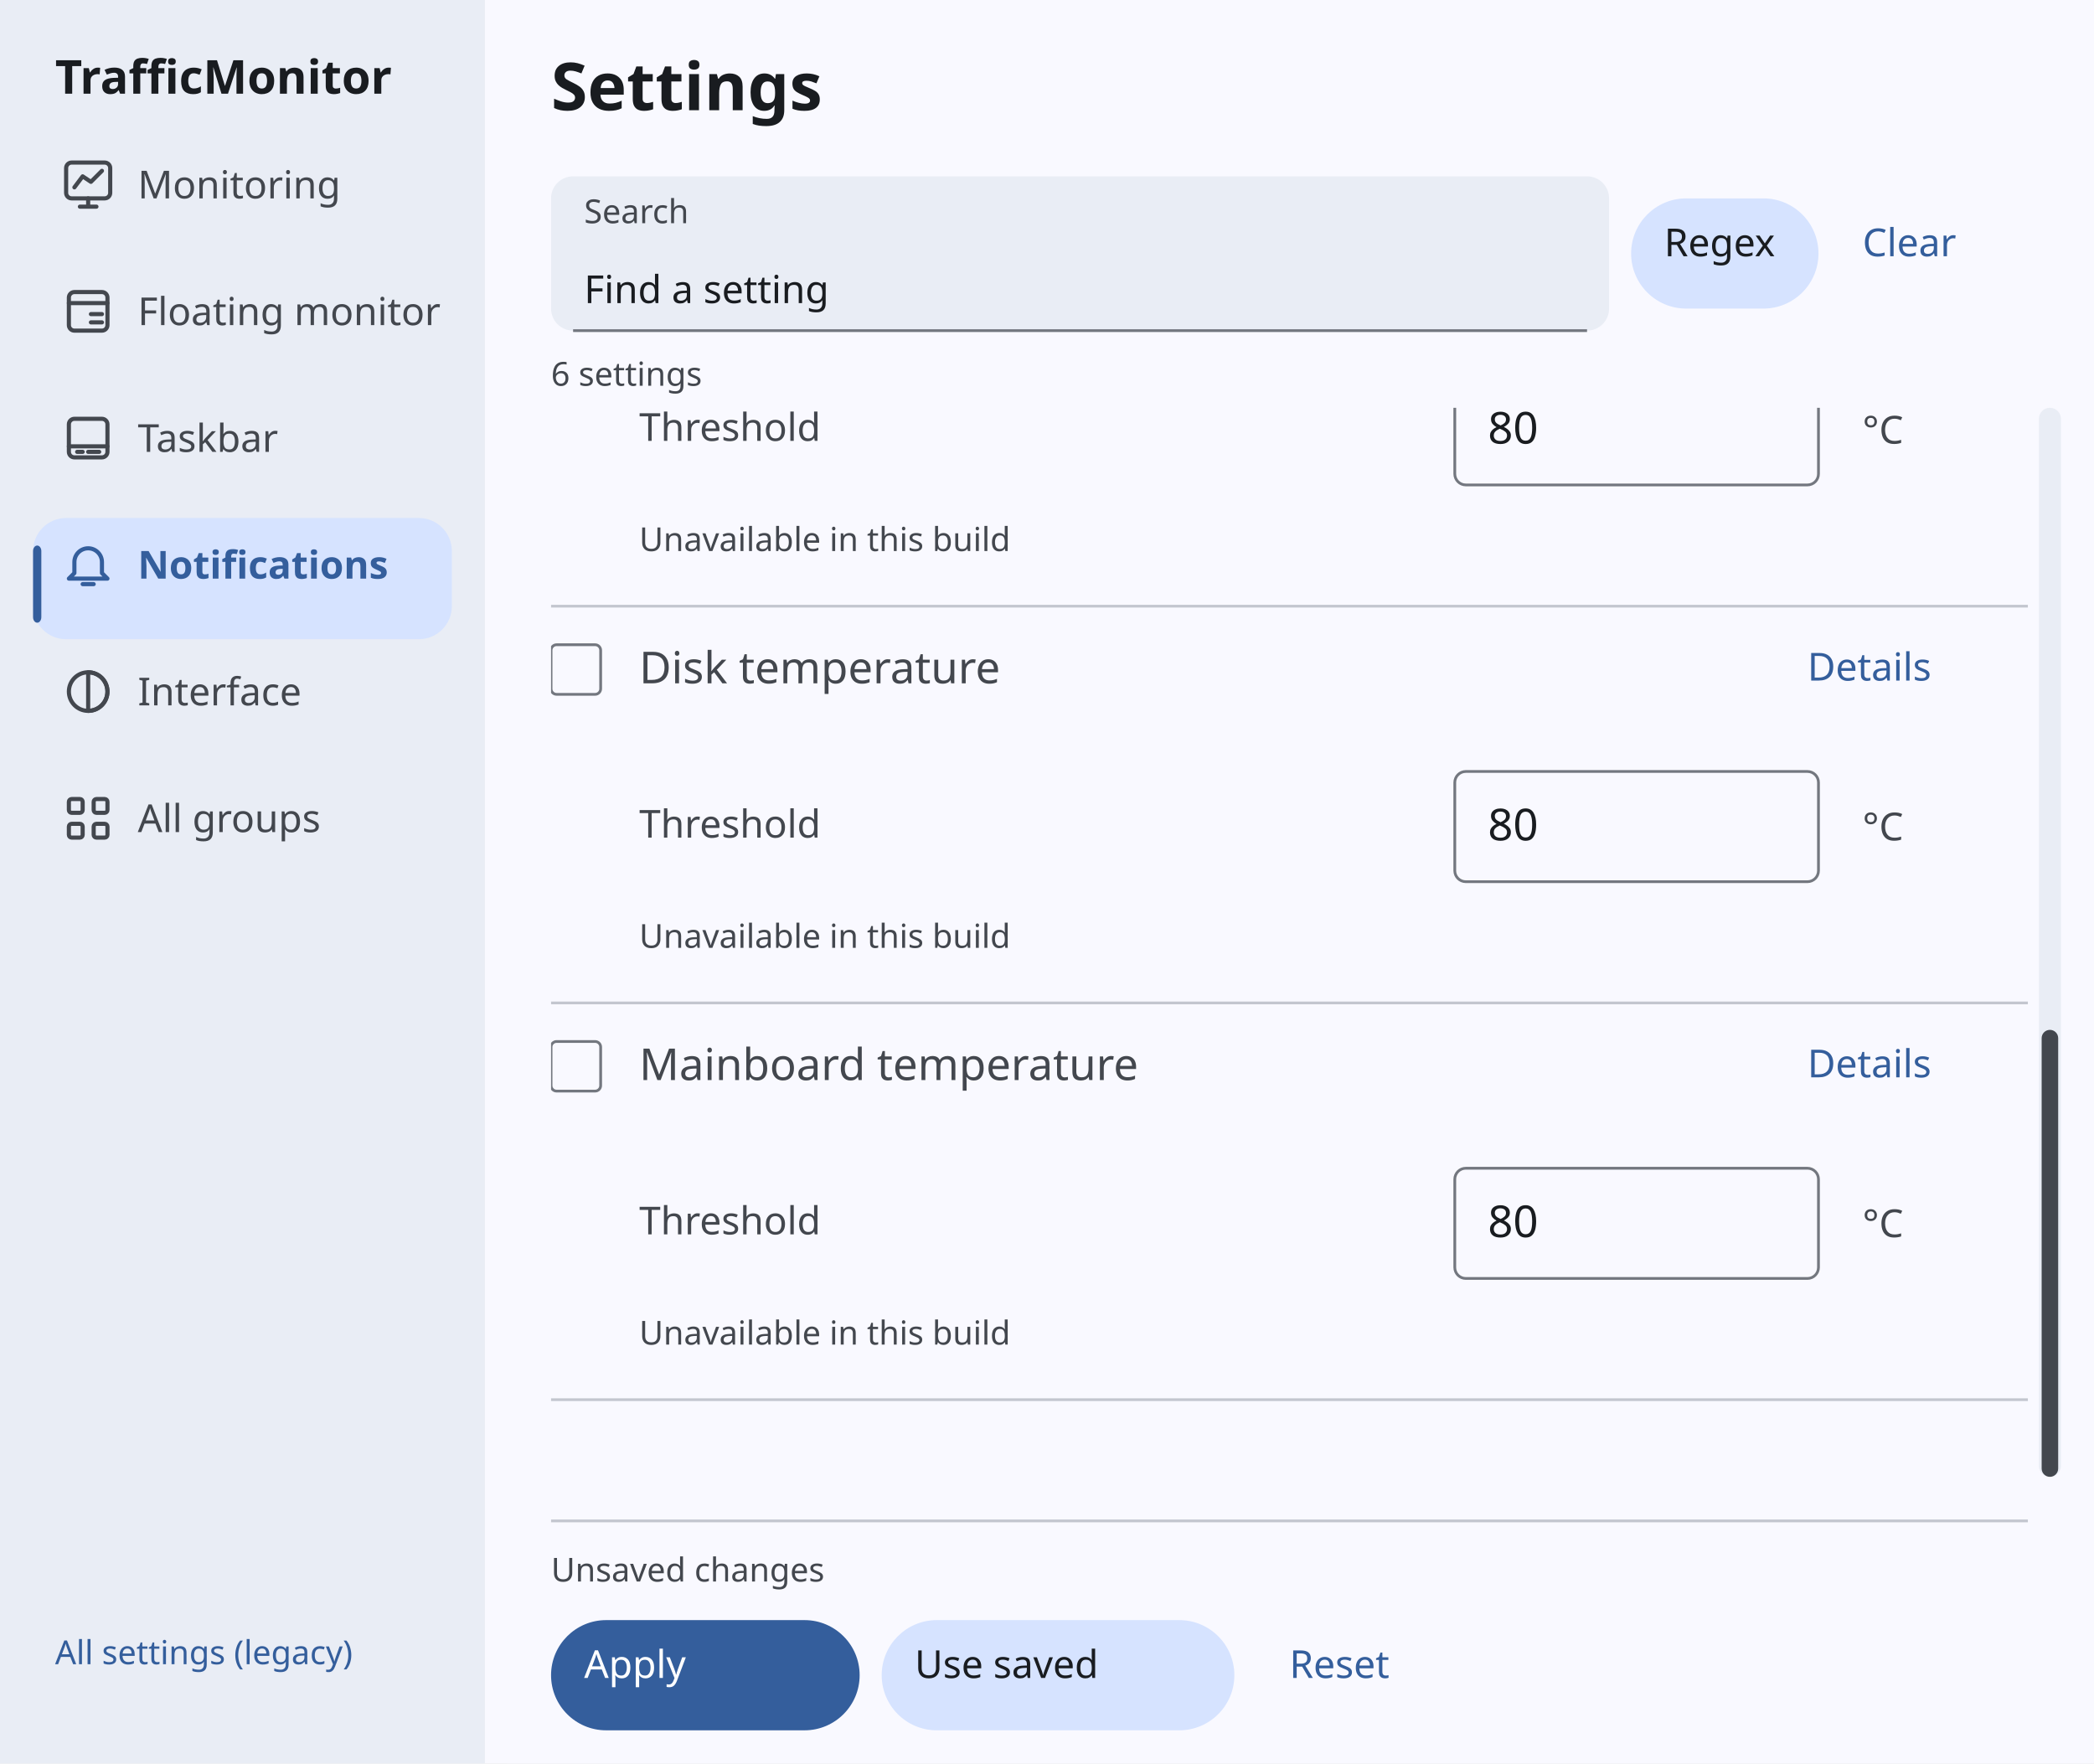
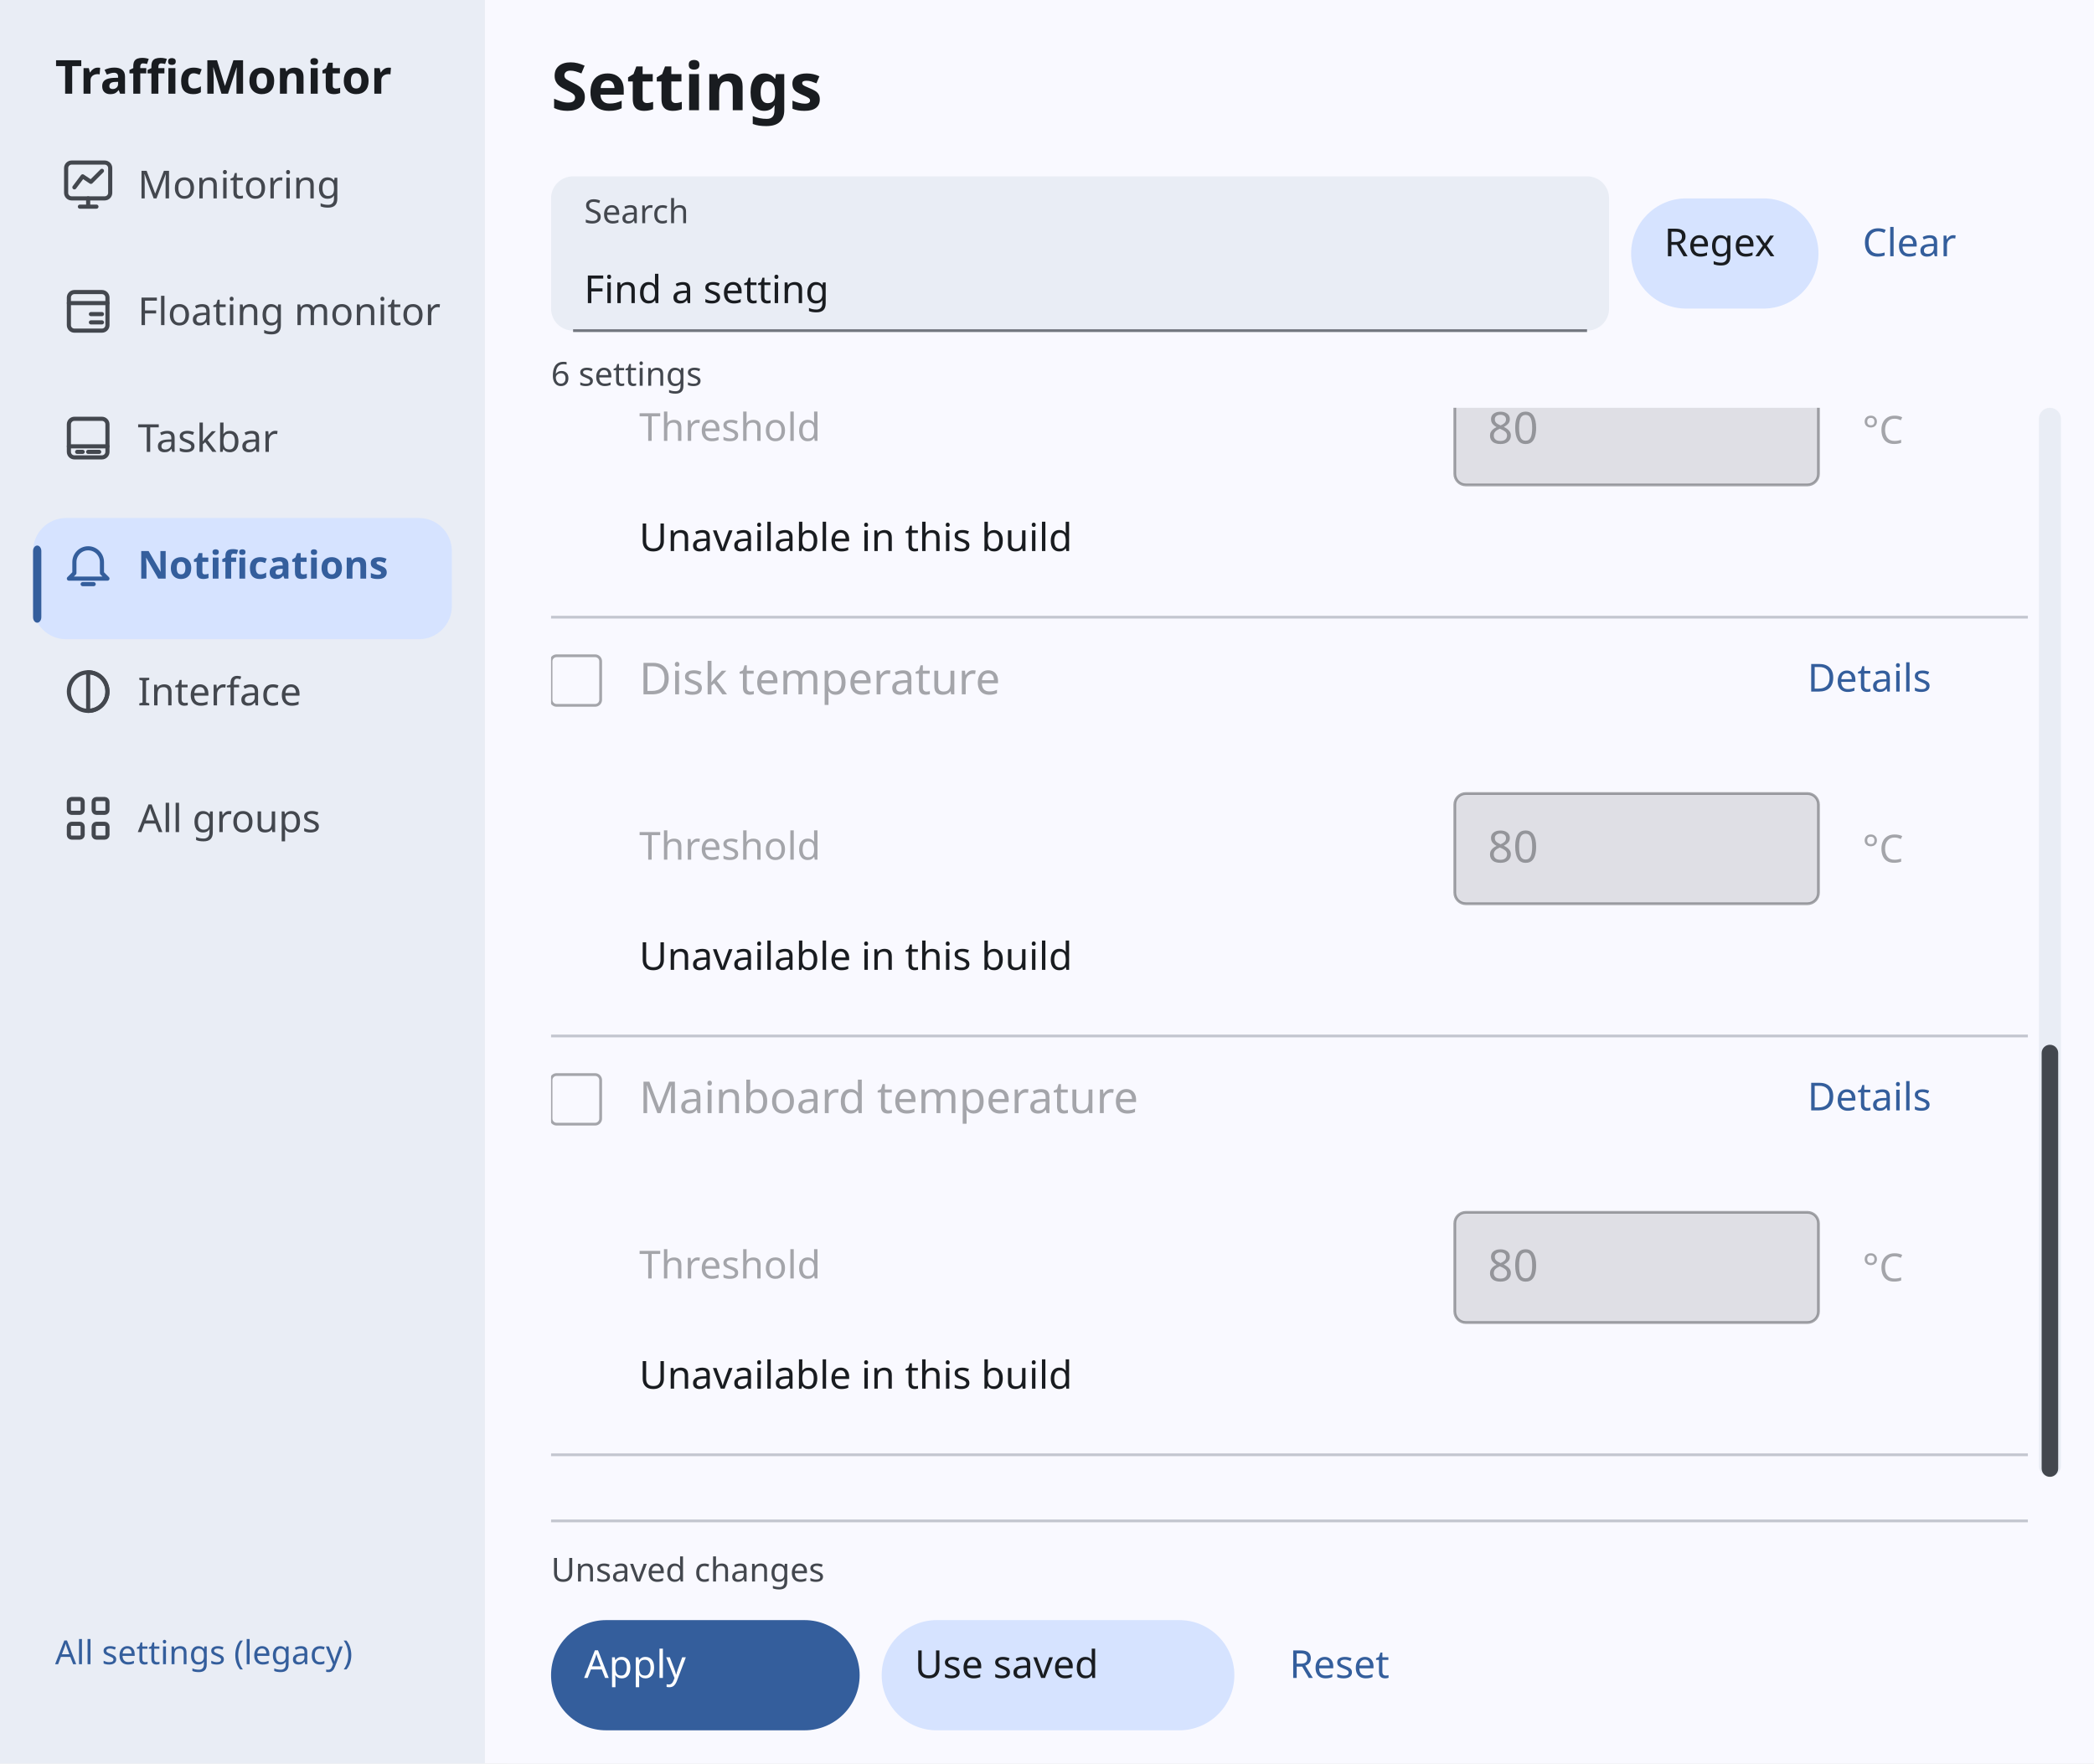
<svg xmlns="http://www.w3.org/2000/svg" width="760" height="640" viewBox="0 0 760 640">
  <rect x="0" y="0" width="760" height="640" rx="0" fill="#F9F9FF" />
  <rect x="0" y="0" width="176" height="640" rx="0" fill="#E9EDF5" />
  <text x="20" y="34" fill="#191C20" font-family="Segoe UI,Microsoft JhengHei,sans-serif" font-size="17" font-weight="600">TrafficMonitor</text>
  <g transform="translate(24 59)" fill="none" stroke="#43474E" stroke-width="1.5" stroke-linecap="round" stroke-linejoin="round">
    <rect width="16" height="13" rx="2" />
    <path d="M3 9l3 -4 3 2 4 -4M5 16h6M8 13v3" />
  </g>
  <text x="50" y="72" fill="#43474E" font-family="Segoe UI,Microsoft JhengHei,sans-serif" font-size="14" font-weight="400">Monitoring</text>
  <g transform="translate(24 105)" fill="none" stroke="#43474E" stroke-width="1.5" stroke-linecap="round" stroke-linejoin="round">
    <rect x="1" y="1" width="14" height="14" rx="2" />
    <path d="M1 5h14M9 9h4M9 12h4" />
  </g>
  <text x="50" y="118" fill="#43474E" font-family="Segoe UI,Microsoft JhengHei,sans-serif" font-size="14" font-weight="400">Floating monitor</text>
  <g transform="translate(24 151)" fill="none" stroke="#43474E" stroke-width="1.5" stroke-linecap="round" stroke-linejoin="round">
    <rect x="1" y="1" width="14" height="14" rx="2" />
    <path d="M1 11h14M4 13h2M8 13h4" />
  </g>
  <text x="50" y="164" fill="#43474E" font-family="Segoe UI,Microsoft JhengHei,sans-serif" font-size="14" font-weight="400">Taskbar</text>
  <rect x="12" y="188" width="152" height="44" rx="12" fill="#D6E3FF" />
  <rect x="12" y="198" width="3" height="28" rx="2" fill="#345E9C" />
  <g transform="translate(24 197)" fill="none" stroke="#345E9C" stroke-width="1.5" stroke-linecap="round" stroke-linejoin="round">
    <path d="M3 11V7a5 5 0 0110 0v4l2 2H1zM6 15h4" />
  </g>
  <text x="50" y="210" fill="#345E9C" font-family="Segoe UI,Microsoft JhengHei,sans-serif" font-size="14" font-weight="600">Notifications</text>
  <g transform="translate(24 243)" fill="none" stroke="#43474E" stroke-width="1.5" stroke-linecap="round" stroke-linejoin="round">
    <circle cx="8" cy="8" r="7" />
    <path d="M8 1v14M8 1a7 7 0 010 14" />
  </g>
  <text x="50" y="256" fill="#43474E" font-family="Segoe UI,Microsoft JhengHei,sans-serif" font-size="14" font-weight="400">Interface</text>
  <g transform="translate(24 289)" fill="none" stroke="#43474E" stroke-width="1.5" stroke-linecap="round" stroke-linejoin="round">
    <rect x="1" y="1" width="5" height="5" rx="1" />
    <rect x="10" y="1" width="5" height="5" rx="1" />
    <rect x="1" y="10" width="5" height="5" rx="1" />
    <rect x="10" y="10" width="5" height="5" rx="1" />
  </g>
  <text x="50" y="302" fill="#43474E" font-family="Segoe UI,Microsoft JhengHei,sans-serif" font-size="14" font-weight="400">All groups</text>
  <text x="20" y="604" fill="#345E9C" font-family="Segoe UI,Microsoft JhengHei,sans-serif" font-size="12" font-weight="400">All settings (legacy)</text>
  <text x="200" y="40" fill="#191C20" font-family="Segoe UI,Microsoft JhengHei,sans-serif" font-size="24" font-weight="600">Settings</text>
  <rect x="200" y="64" width="384" height="56" rx="8" fill="#E9EDF5" />
  <path d="M208 120H576" stroke="#73777F" stroke-width="1" />
  <text x="212" y="81" fill="#43474E" font-family="Segoe UI,Microsoft JhengHei,sans-serif" font-size="12" font-weight="400">Search</text>
  <text x="212" y="110" fill="#191C20" font-family="Segoe UI,Microsoft JhengHei,sans-serif" font-size="14" font-weight="400">Find a setting</text>
  <rect x="592" y="72" width="68" height="40" rx="20.0" fill="#D6E3FF" />
  <text x="604" y="93" fill="#191C20" font-family="Segoe UI,Microsoft JhengHei,sans-serif" font-size="14" font-weight="500">Regex</text>
  <text x="676" y="93" fill="#345E9C" font-family="Segoe UI,Microsoft JhengHei,sans-serif" font-size="14" font-weight="500">Clear</text>
  <text x="200" y="140" fill="#43474E" font-family="Segoe UI,Microsoft JhengHei,sans-serif" font-size="12" font-weight="400">6 settings</text>
  <defs>
    <clipPath id="form">
      <rect x="200" y="148" width="536" height="388" />
    </clipPath>
  </defs>
  <g clip-path="url(#form)">
-     <g transform="translate(0 -540)">
+     <g transform="translate(0 -572)">
      <text x="200" y="168" fill="#191C20" font-family="Segoe UI,Microsoft JhengHei,sans-serif" font-size="18" font-weight="600">Notification thresholds</text>
-       <rect x="200" y="198" width="18" height="18" rx="2" fill="#F9F9FF" stroke="#73777F" />
-       <text x="232" y="212" fill="#191C20" font-family="Segoe UI,Microsoft JhengHei,sans-serif" font-size="16" font-weight="500">Daily traffic</text>
-       <text x="656" y="211" fill="#345E9C" font-family="Segoe UI,Microsoft JhengHei,sans-serif" font-size="14" font-weight="500">Details</text>
-       <text x="232" y="268" fill="#43474E" font-family="Segoe UI,Microsoft JhengHei,sans-serif" font-size="14" font-weight="400">Threshold</text>
-       <rect x="528" y="244" width="132" height="40" rx="4" fill="#F9F9FF" stroke="#73777F" />
-       <text x="540" y="269" fill="#191C20" font-family="Segoe UI,Microsoft JhengHei,sans-serif" font-size="16" font-weight="400">200</text>
-       <rect x="668" y="244" width="68" height="40" rx="4" fill="#F9F9FF" stroke="#73777F" />
-       <text x="680" y="269" fill="#191C20" font-family="Segoe UI,Microsoft JhengHei,sans-serif" font-size="14" font-weight="400">MB</text>
-       <path d="M716 262.0l4 4 4 -4" fill="none" stroke="#43474E" />
-       <path d="M200 328H736" stroke="#C3C6CF" />
-       <rect x="200" y="342" width="18" height="18" rx="2" fill="#F9F9FF" stroke="#73777F" />
-       <text x="232" y="356" fill="#191C20" font-family="Segoe UI,Microsoft JhengHei,sans-serif" font-size="16" font-weight="500">Memory use</text>
-       <text x="656" y="355" fill="#345E9C" font-family="Segoe UI,Microsoft JhengHei,sans-serif" font-size="14" font-weight="500">Details</text>
-       <text x="232" y="412" fill="#43474E" font-family="Segoe UI,Microsoft JhengHei,sans-serif" font-size="14" font-weight="400">Threshold</text>
-       <rect x="528" y="388" width="132" height="40" rx="4" fill="#F9F9FF" stroke="#73777F" />
-       <text x="540" y="413" fill="#191C20" font-family="Segoe UI,Microsoft JhengHei,sans-serif" font-size="16" font-weight="400">80</text>
-       <text x="676" y="413" fill="#43474E" font-family="Segoe UI,Microsoft JhengHei,sans-serif" font-size="14" font-weight="400">%</text>
-       <path d="M200 472H736" stroke="#C3C6CF" />
-       <rect x="200" y="486" width="18" height="18" rx="2" fill="#F9F9FF" stroke="#73777F" />
-       <text x="232" y="500" fill="#43474E" font-family="Segoe UI,Microsoft JhengHei,sans-serif" font-size="16" font-weight="500">CPU temperature</text>
-       <text x="656" y="499" fill="#345E9C" font-family="Segoe UI,Microsoft JhengHei,sans-serif" font-size="14" font-weight="500">Details</text>
-       <text x="232" y="556" fill="#43474E" font-family="Segoe UI,Microsoft JhengHei,sans-serif" font-size="14" font-weight="400">Threshold</text>
-       <rect x="528" y="532" width="132" height="40" rx="4" fill="#F9F9FF" stroke="#73777F" />
-       <text x="540" y="557" fill="#191C20" font-family="Segoe UI,Microsoft JhengHei,sans-serif" font-size="16" font-weight="400">80</text>
-       <text x="676" y="557" fill="#43474E" font-family="Segoe UI,Microsoft JhengHei,sans-serif" font-size="14" font-weight="400">°C</text>
-       <text x="232" y="596" fill="#43474E" font-family="Segoe UI,Microsoft JhengHei,sans-serif" font-size="12" font-weight="400">Unavailable in this build</text>
-       <path d="M200 616H736" stroke="#C3C6CF" />
-       <rect x="200" y="630" width="18" height="18" rx="2" fill="#F9F9FF" stroke="#73777F" />
-       <text x="232" y="644" fill="#43474E" font-family="Segoe UI,Microsoft JhengHei,sans-serif" font-size="16" font-weight="500">GPU temperature</text>
-       <text x="656" y="643" fill="#345E9C" font-family="Segoe UI,Microsoft JhengHei,sans-serif" font-size="14" font-weight="500">Details</text>
-       <text x="232" y="700" fill="#43474E" font-family="Segoe UI,Microsoft JhengHei,sans-serif" font-size="14" font-weight="400">Threshold</text>
-       <rect x="528" y="676" width="132" height="40" rx="4" fill="#F9F9FF" stroke="#73777F" />
-       <text x="540" y="701" fill="#191C20" font-family="Segoe UI,Microsoft JhengHei,sans-serif" font-size="16" font-weight="400">80</text>
-       <text x="676" y="701" fill="#43474E" font-family="Segoe UI,Microsoft JhengHei,sans-serif" font-size="14" font-weight="400">°C</text>
-       <text x="232" y="740" fill="#43474E" font-family="Segoe UI,Microsoft JhengHei,sans-serif" font-size="12" font-weight="400">Unavailable in this build</text>
-       <path d="M200 760H736" stroke="#C3C6CF" />
-       <rect x="200" y="774" width="18" height="18" rx="2" fill="#F9F9FF" stroke="#73777F" />
-       <text x="232" y="788" fill="#43474E" font-family="Segoe UI,Microsoft JhengHei,sans-serif" font-size="16" font-weight="500">Disk temperature</text>
-       <text x="656" y="787" fill="#345E9C" font-family="Segoe UI,Microsoft JhengHei,sans-serif" font-size="14" font-weight="500">Details</text>
-       <text x="232" y="844" fill="#43474E" font-family="Segoe UI,Microsoft JhengHei,sans-serif" font-size="14" font-weight="400">Threshold</text>
-       <rect x="528" y="820" width="132" height="40" rx="4" fill="#F9F9FF" stroke="#73777F" />
-       <text x="540" y="845" fill="#191C20" font-family="Segoe UI,Microsoft JhengHei,sans-serif" font-size="16" font-weight="400">80</text>
-       <text x="676" y="845" fill="#43474E" font-family="Segoe UI,Microsoft JhengHei,sans-serif" font-size="14" font-weight="400">°C</text>
-       <text x="232" y="884" fill="#43474E" font-family="Segoe UI,Microsoft JhengHei,sans-serif" font-size="12" font-weight="400">Unavailable in this build</text>
-       <path d="M200 904H736" stroke="#C3C6CF" />
-       <rect x="200" y="918" width="18" height="18" rx="2" fill="#F9F9FF" stroke="#73777F" />
-       <text x="232" y="932" fill="#43474E" font-family="Segoe UI,Microsoft JhengHei,sans-serif" font-size="16" font-weight="500">Mainboard temperature</text>
-       <text x="656" y="931" fill="#345E9C" font-family="Segoe UI,Microsoft JhengHei,sans-serif" font-size="14" font-weight="500">Details</text>
-       <text x="232" y="988" fill="#43474E" font-family="Segoe UI,Microsoft JhengHei,sans-serif" font-size="14" font-weight="400">Threshold</text>
-       <rect x="528" y="964" width="132" height="40" rx="4" fill="#F9F9FF" stroke="#73777F" />
-       <text x="540" y="989" fill="#191C20" font-family="Segoe UI,Microsoft JhengHei,sans-serif" font-size="16" font-weight="400">80</text>
-       <text x="676" y="989" fill="#43474E" font-family="Segoe UI,Microsoft JhengHei,sans-serif" font-size="14" font-weight="400">°C</text>
-       <text x="232" y="1028" fill="#43474E" font-family="Segoe UI,Microsoft JhengHei,sans-serif" font-size="12" font-weight="400">Unavailable in this build</text>
-       <path d="M200 1048H736" stroke="#C3C6CF" />
+       <rect x="200" y="202" width="18" height="18" rx="2" fill="#F9F9FF" stroke="#73777F" />
+       <text x="232" y="216" fill="#191C20" font-family="Segoe UI,Microsoft JhengHei,sans-serif" font-size="16" font-weight="500">Daily traffic</text>
+       <text x="656" y="215" fill="#345E9C" font-family="Segoe UI,Microsoft JhengHei,sans-serif" font-size="14" font-weight="500">Details</text>
+       <text x="232" y="276" fill="#43474E" font-family="Segoe UI,Microsoft JhengHei,sans-serif" font-size="14" font-weight="400">Threshold</text>
+       <rect x="528" y="252" width="132" height="40" rx="4" fill="#F9F9FF" stroke="#73777F" />
+       <text x="540" y="277" fill="#191C20" font-family="Segoe UI,Microsoft JhengHei,sans-serif" font-size="16" font-weight="400">200</text>
+       <rect x="668" y="252" width="68" height="40" rx="4" fill="#F9F9FF" stroke="#73777F" />
+       <text x="680" y="277" fill="#191C20" font-family="Segoe UI,Microsoft JhengHei,sans-serif" font-size="14" font-weight="400">MB</text>
+       <path d="M716 270.0l4 4 4 -4" fill="none" stroke="#43474E" />
+       <path d="M200 340H736" stroke="#C3C6CF" />
+       <rect x="200" y="354" width="18" height="18" rx="2" fill="#F9F9FF" stroke="#73777F" />
+       <text x="232" y="368" fill="#191C20" font-family="Segoe UI,Microsoft JhengHei,sans-serif" font-size="16" font-weight="500">Memory use</text>
+       <text x="656" y="367" fill="#345E9C" font-family="Segoe UI,Microsoft JhengHei,sans-serif" font-size="14" font-weight="500">Details</text>
+       <text x="232" y="428" fill="#43474E" font-family="Segoe UI,Microsoft JhengHei,sans-serif" font-size="14" font-weight="400">Threshold</text>
+       <rect x="528" y="404" width="132" height="40" rx="4" fill="#F9F9FF" stroke="#73777F" />
+       <text x="540" y="429" fill="#191C20" font-family="Segoe UI,Microsoft JhengHei,sans-serif" font-size="16" font-weight="400">80</text>
+       <text x="676" y="429" fill="#43474E" font-family="Segoe UI,Microsoft JhengHei,sans-serif" font-size="14" font-weight="400">%</text>
+       <path d="M200 492H736" stroke="#C3C6CF" />
+       <g opacity="0.38" data-state="disabled" aria-disabled="true">
+         <rect x="200" y="506" width="18" height="18" rx="2" fill="#F9F9FF" stroke="#191C20" />
+         <text x="232" y="520" fill="#191C20" font-family="Segoe UI,Microsoft JhengHei,sans-serif" font-size="16" font-weight="500">CPU temperature</text>
+       </g>
+       <text x="656" y="519" fill="#345E9C" font-family="Segoe UI,Microsoft JhengHei,sans-serif" font-size="14" font-weight="500">Details</text>
+       <g opacity="0.12" data-state="disabled-container">
+         <rect x="528" y="556" width="132" height="40" rx="4" fill="#191C20" />
+       </g>
+       <g opacity="0.38" data-state="disabled" aria-disabled="true">
+         <text x="232" y="580" fill="#191C20" font-family="Segoe UI,Microsoft JhengHei,sans-serif" font-size="14" font-weight="400">Threshold</text>
+         <rect x="528" y="556" width="132" height="40" rx="4" fill="none" stroke="#191C20" />
+         <text x="540" y="581" fill="#191C20" font-family="Segoe UI,Microsoft JhengHei,sans-serif" font-size="16" font-weight="400">80</text>
+         <text x="676" y="581" fill="#191C20" font-family="Segoe UI,Microsoft JhengHei,sans-serif" font-size="14" font-weight="400">°C</text>
+       </g>
+       <text x="232" y="620" fill="#191C20" font-family="Segoe UI,Microsoft JhengHei,sans-serif" font-size="14" font-weight="400">Unavailable in this build</text>
+       <path d="M200 644H736" stroke="#C3C6CF" />
+       <g opacity="0.38" data-state="disabled" aria-disabled="true">
+         <rect x="200" y="658" width="18" height="18" rx="2" fill="#F9F9FF" stroke="#191C20" />
+         <text x="232" y="672" fill="#191C20" font-family="Segoe UI,Microsoft JhengHei,sans-serif" font-size="16" font-weight="500">GPU temperature</text>
+       </g>
+       <text x="656" y="671" fill="#345E9C" font-family="Segoe UI,Microsoft JhengHei,sans-serif" font-size="14" font-weight="500">Details</text>
+       <g opacity="0.12" data-state="disabled-container">
+         <rect x="528" y="708" width="132" height="40" rx="4" fill="#191C20" />
+       </g>
+       <g opacity="0.38" data-state="disabled" aria-disabled="true">
+         <text x="232" y="732" fill="#191C20" font-family="Segoe UI,Microsoft JhengHei,sans-serif" font-size="14" font-weight="400">Threshold</text>
+         <rect x="528" y="708" width="132" height="40" rx="4" fill="none" stroke="#191C20" />
+         <text x="540" y="733" fill="#191C20" font-family="Segoe UI,Microsoft JhengHei,sans-serif" font-size="16" font-weight="400">80</text>
+         <text x="676" y="733" fill="#191C20" font-family="Segoe UI,Microsoft JhengHei,sans-serif" font-size="14" font-weight="400">°C</text>
+       </g>
+       <text x="232" y="772" fill="#191C20" font-family="Segoe UI,Microsoft JhengHei,sans-serif" font-size="14" font-weight="400">Unavailable in this build</text>
+       <path d="M200 796H736" stroke="#C3C6CF" />
+       <g opacity="0.38" data-state="disabled" aria-disabled="true">
+         <rect x="200" y="810" width="18" height="18" rx="2" fill="#F9F9FF" stroke="#191C20" />
+         <text x="232" y="824" fill="#191C20" font-family="Segoe UI,Microsoft JhengHei,sans-serif" font-size="16" font-weight="500">Disk temperature</text>
+       </g>
+       <text x="656" y="823" fill="#345E9C" font-family="Segoe UI,Microsoft JhengHei,sans-serif" font-size="14" font-weight="500">Details</text>
+       <g opacity="0.12" data-state="disabled-container">
+         <rect x="528" y="860" width="132" height="40" rx="4" fill="#191C20" />
+       </g>
+       <g opacity="0.38" data-state="disabled" aria-disabled="true">
+         <text x="232" y="884" fill="#191C20" font-family="Segoe UI,Microsoft JhengHei,sans-serif" font-size="14" font-weight="400">Threshold</text>
+         <rect x="528" y="860" width="132" height="40" rx="4" fill="none" stroke="#191C20" />
+         <text x="540" y="885" fill="#191C20" font-family="Segoe UI,Microsoft JhengHei,sans-serif" font-size="16" font-weight="400">80</text>
+         <text x="676" y="885" fill="#191C20" font-family="Segoe UI,Microsoft JhengHei,sans-serif" font-size="14" font-weight="400">°C</text>
+       </g>
+       <text x="232" y="924" fill="#191C20" font-family="Segoe UI,Microsoft JhengHei,sans-serif" font-size="14" font-weight="400">Unavailable in this build</text>
+       <path d="M200 948H736" stroke="#C3C6CF" />
+       <g opacity="0.38" data-state="disabled" aria-disabled="true">
+         <rect x="200" y="962" width="18" height="18" rx="2" fill="#F9F9FF" stroke="#191C20" />
+         <text x="232" y="976" fill="#191C20" font-family="Segoe UI,Microsoft JhengHei,sans-serif" font-size="16" font-weight="500">Mainboard temperature</text>
+       </g>
+       <text x="656" y="975" fill="#345E9C" font-family="Segoe UI,Microsoft JhengHei,sans-serif" font-size="14" font-weight="500">Details</text>
+       <g opacity="0.12" data-state="disabled-container">
+         <rect x="528" y="1012" width="132" height="40" rx="4" fill="#191C20" />
+       </g>
+       <g opacity="0.38" data-state="disabled" aria-disabled="true">
+         <text x="232" y="1036" fill="#191C20" font-family="Segoe UI,Microsoft JhengHei,sans-serif" font-size="14" font-weight="400">Threshold</text>
+         <rect x="528" y="1012" width="132" height="40" rx="4" fill="none" stroke="#191C20" />
+         <text x="540" y="1037" fill="#191C20" font-family="Segoe UI,Microsoft JhengHei,sans-serif" font-size="16" font-weight="400">80</text>
+         <text x="676" y="1037" fill="#191C20" font-family="Segoe UI,Microsoft JhengHei,sans-serif" font-size="14" font-weight="400">°C</text>
+       </g>
+       <text x="232" y="1076" fill="#191C20" font-family="Segoe UI,Microsoft JhengHei,sans-serif" font-size="14" font-weight="400">Unavailable in this build</text>
+       <path d="M200 1100H736" stroke="#C3C6CF" />
    </g>
  </g>
  <rect x="740" y="148" width="8" height="388" rx="4" fill="#E9EDF5" />
-   <rect x="741" y="373.776" width="6" height="162.224" rx="3" fill="#43474E" />
+   <rect x="741" y="379.183" width="6" height="156.817" rx="3" fill="#43474E" />
  <rect x="184" y="552" width="576" height="88" rx="0" fill="#F9F9FF" />
  <path d="M200 552H736" stroke="#C3C6CF" />
  <text x="200" y="574" fill="#43474E" font-family="Segoe UI,Microsoft JhengHei,sans-serif" font-size="12" font-weight="400">Unsaved changes</text>
  <rect x="200" y="588" width="112" height="40" rx="20.0" fill="#345E9C" />
  <text x="212" y="609" fill="#FFFFFF" font-family="Segoe UI,Microsoft JhengHei,sans-serif" font-size="14" font-weight="500">Apply</text>
  <rect x="320" y="588" width="128" height="40" rx="20.0" fill="#D6E3FF" />
  <text x="332" y="609" fill="#191C20" font-family="Segoe UI,Microsoft JhengHei,sans-serif" font-size="14" font-weight="500">Use saved</text>
  <text x="468" y="609" fill="#345E9C" font-family="Segoe UI,Microsoft JhengHei,sans-serif" font-size="14" font-weight="500">Reset</text>
</svg>
